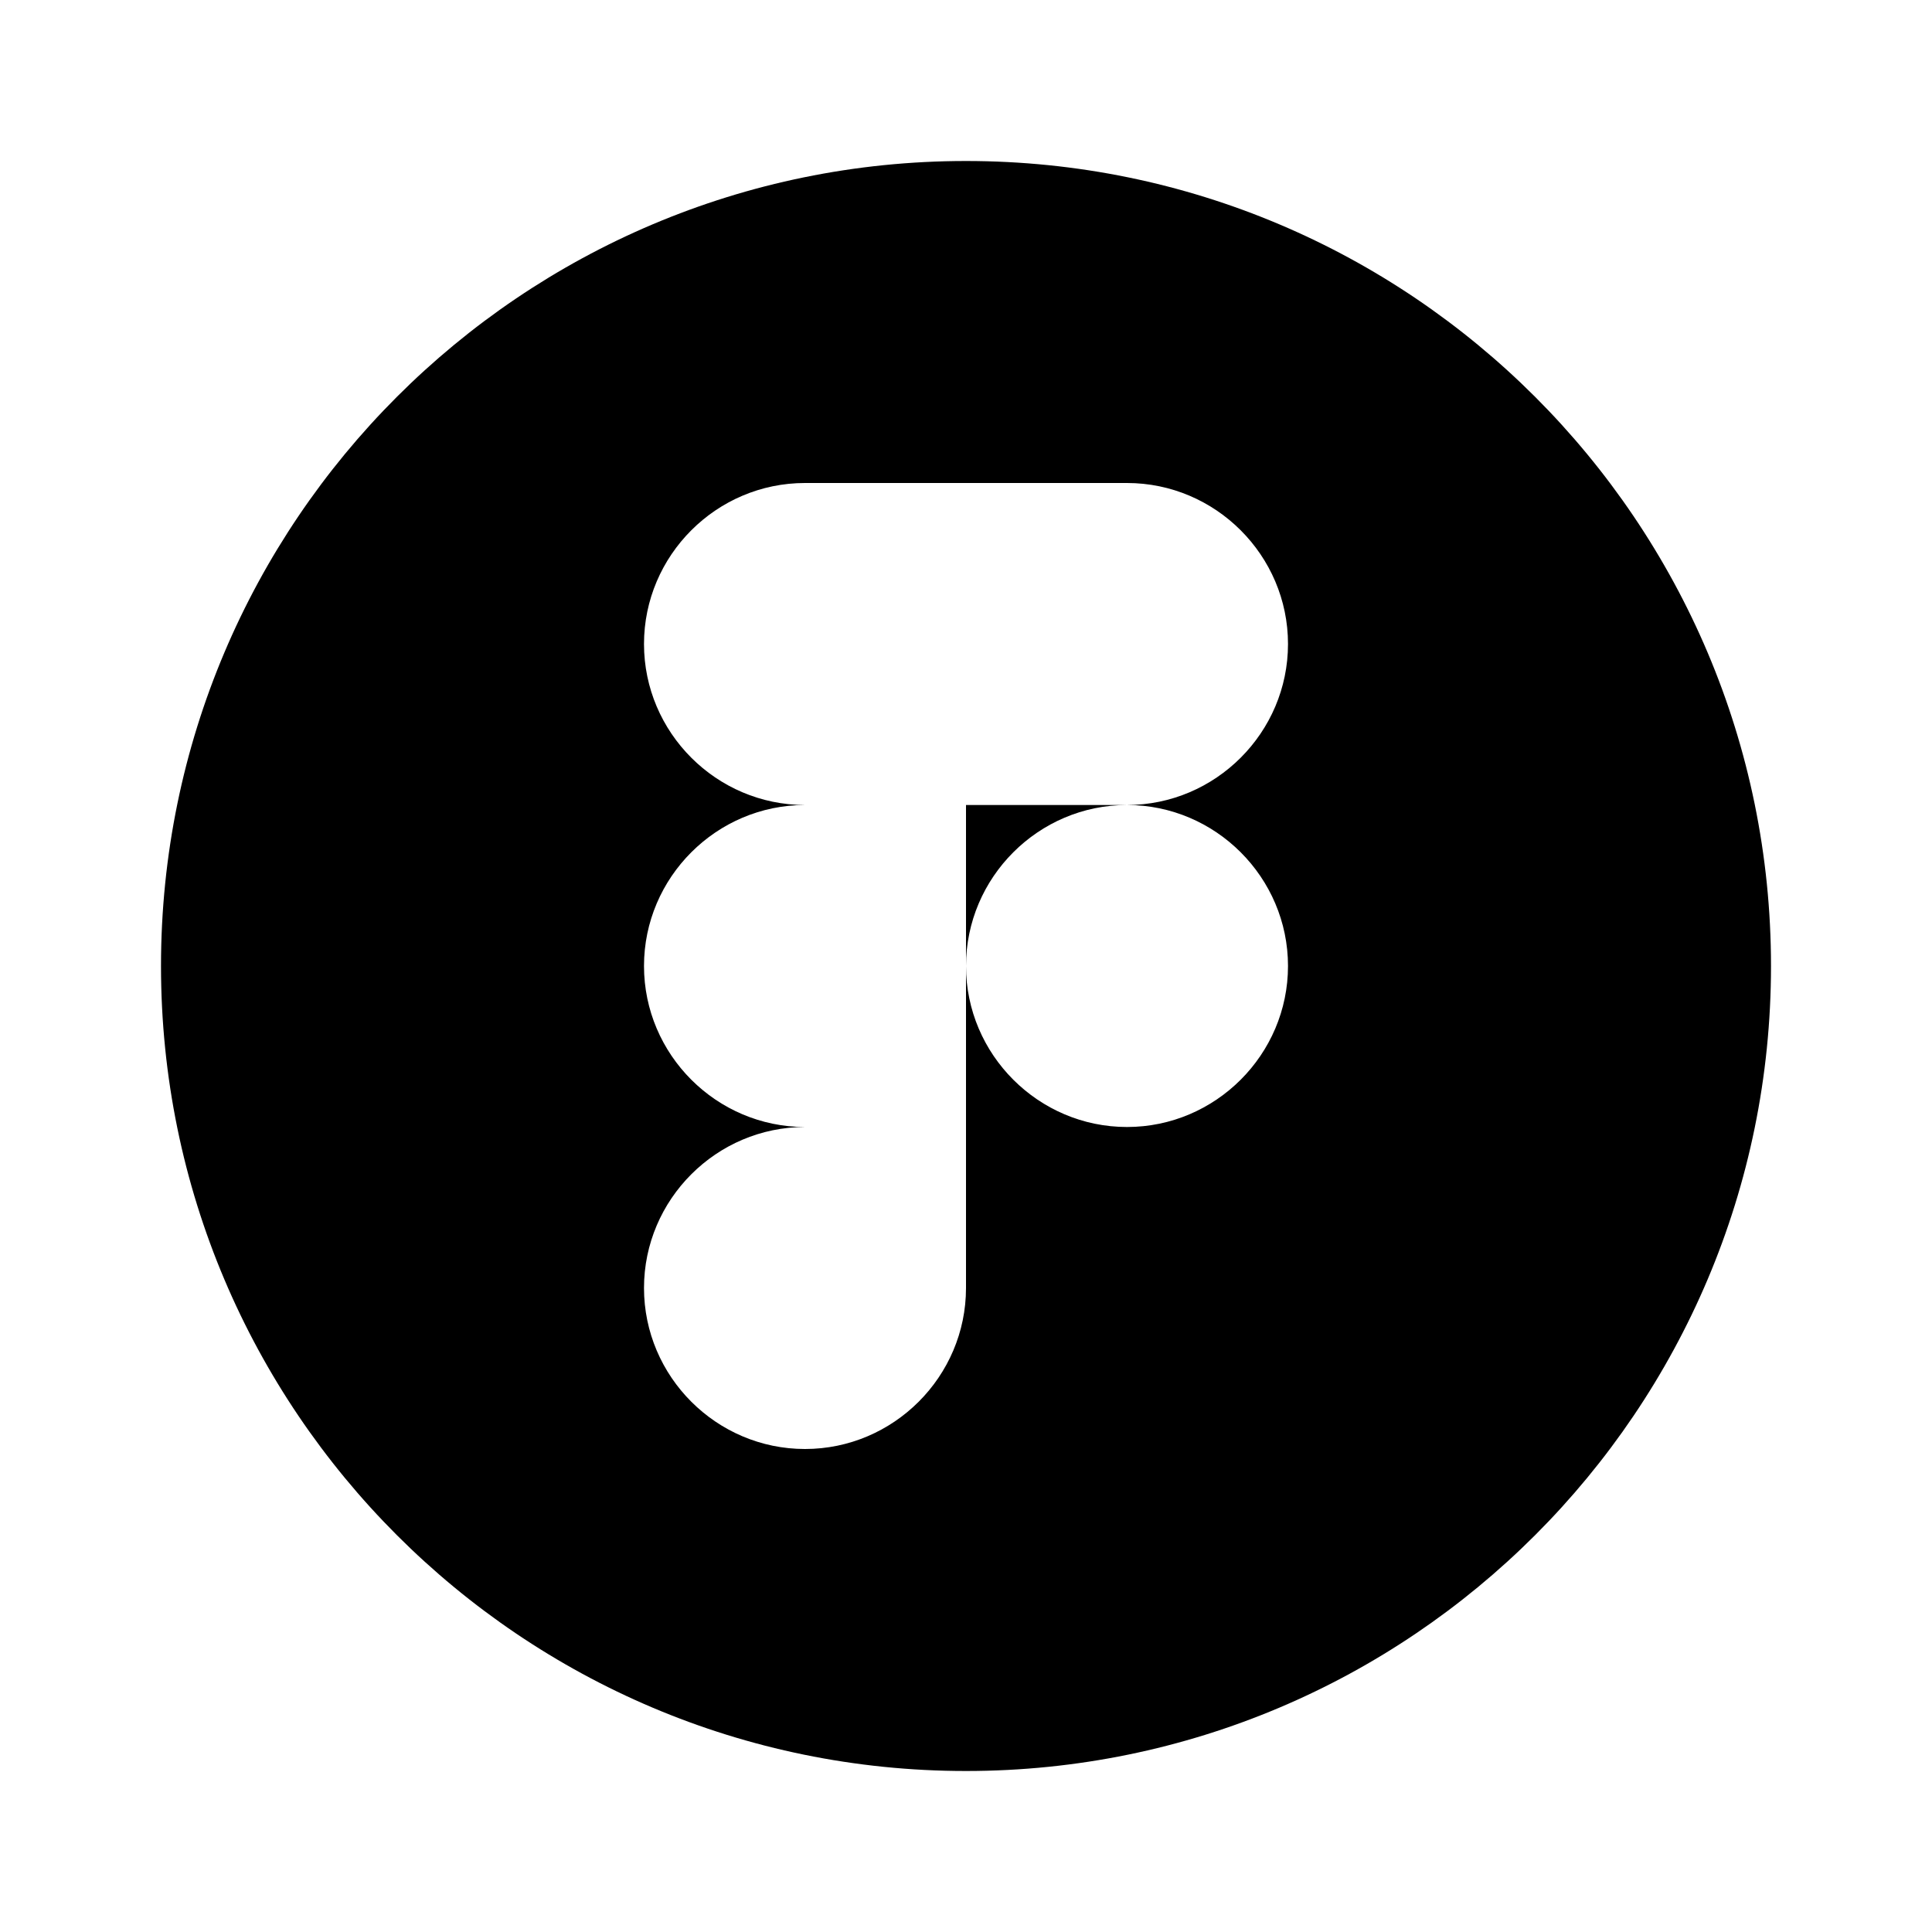
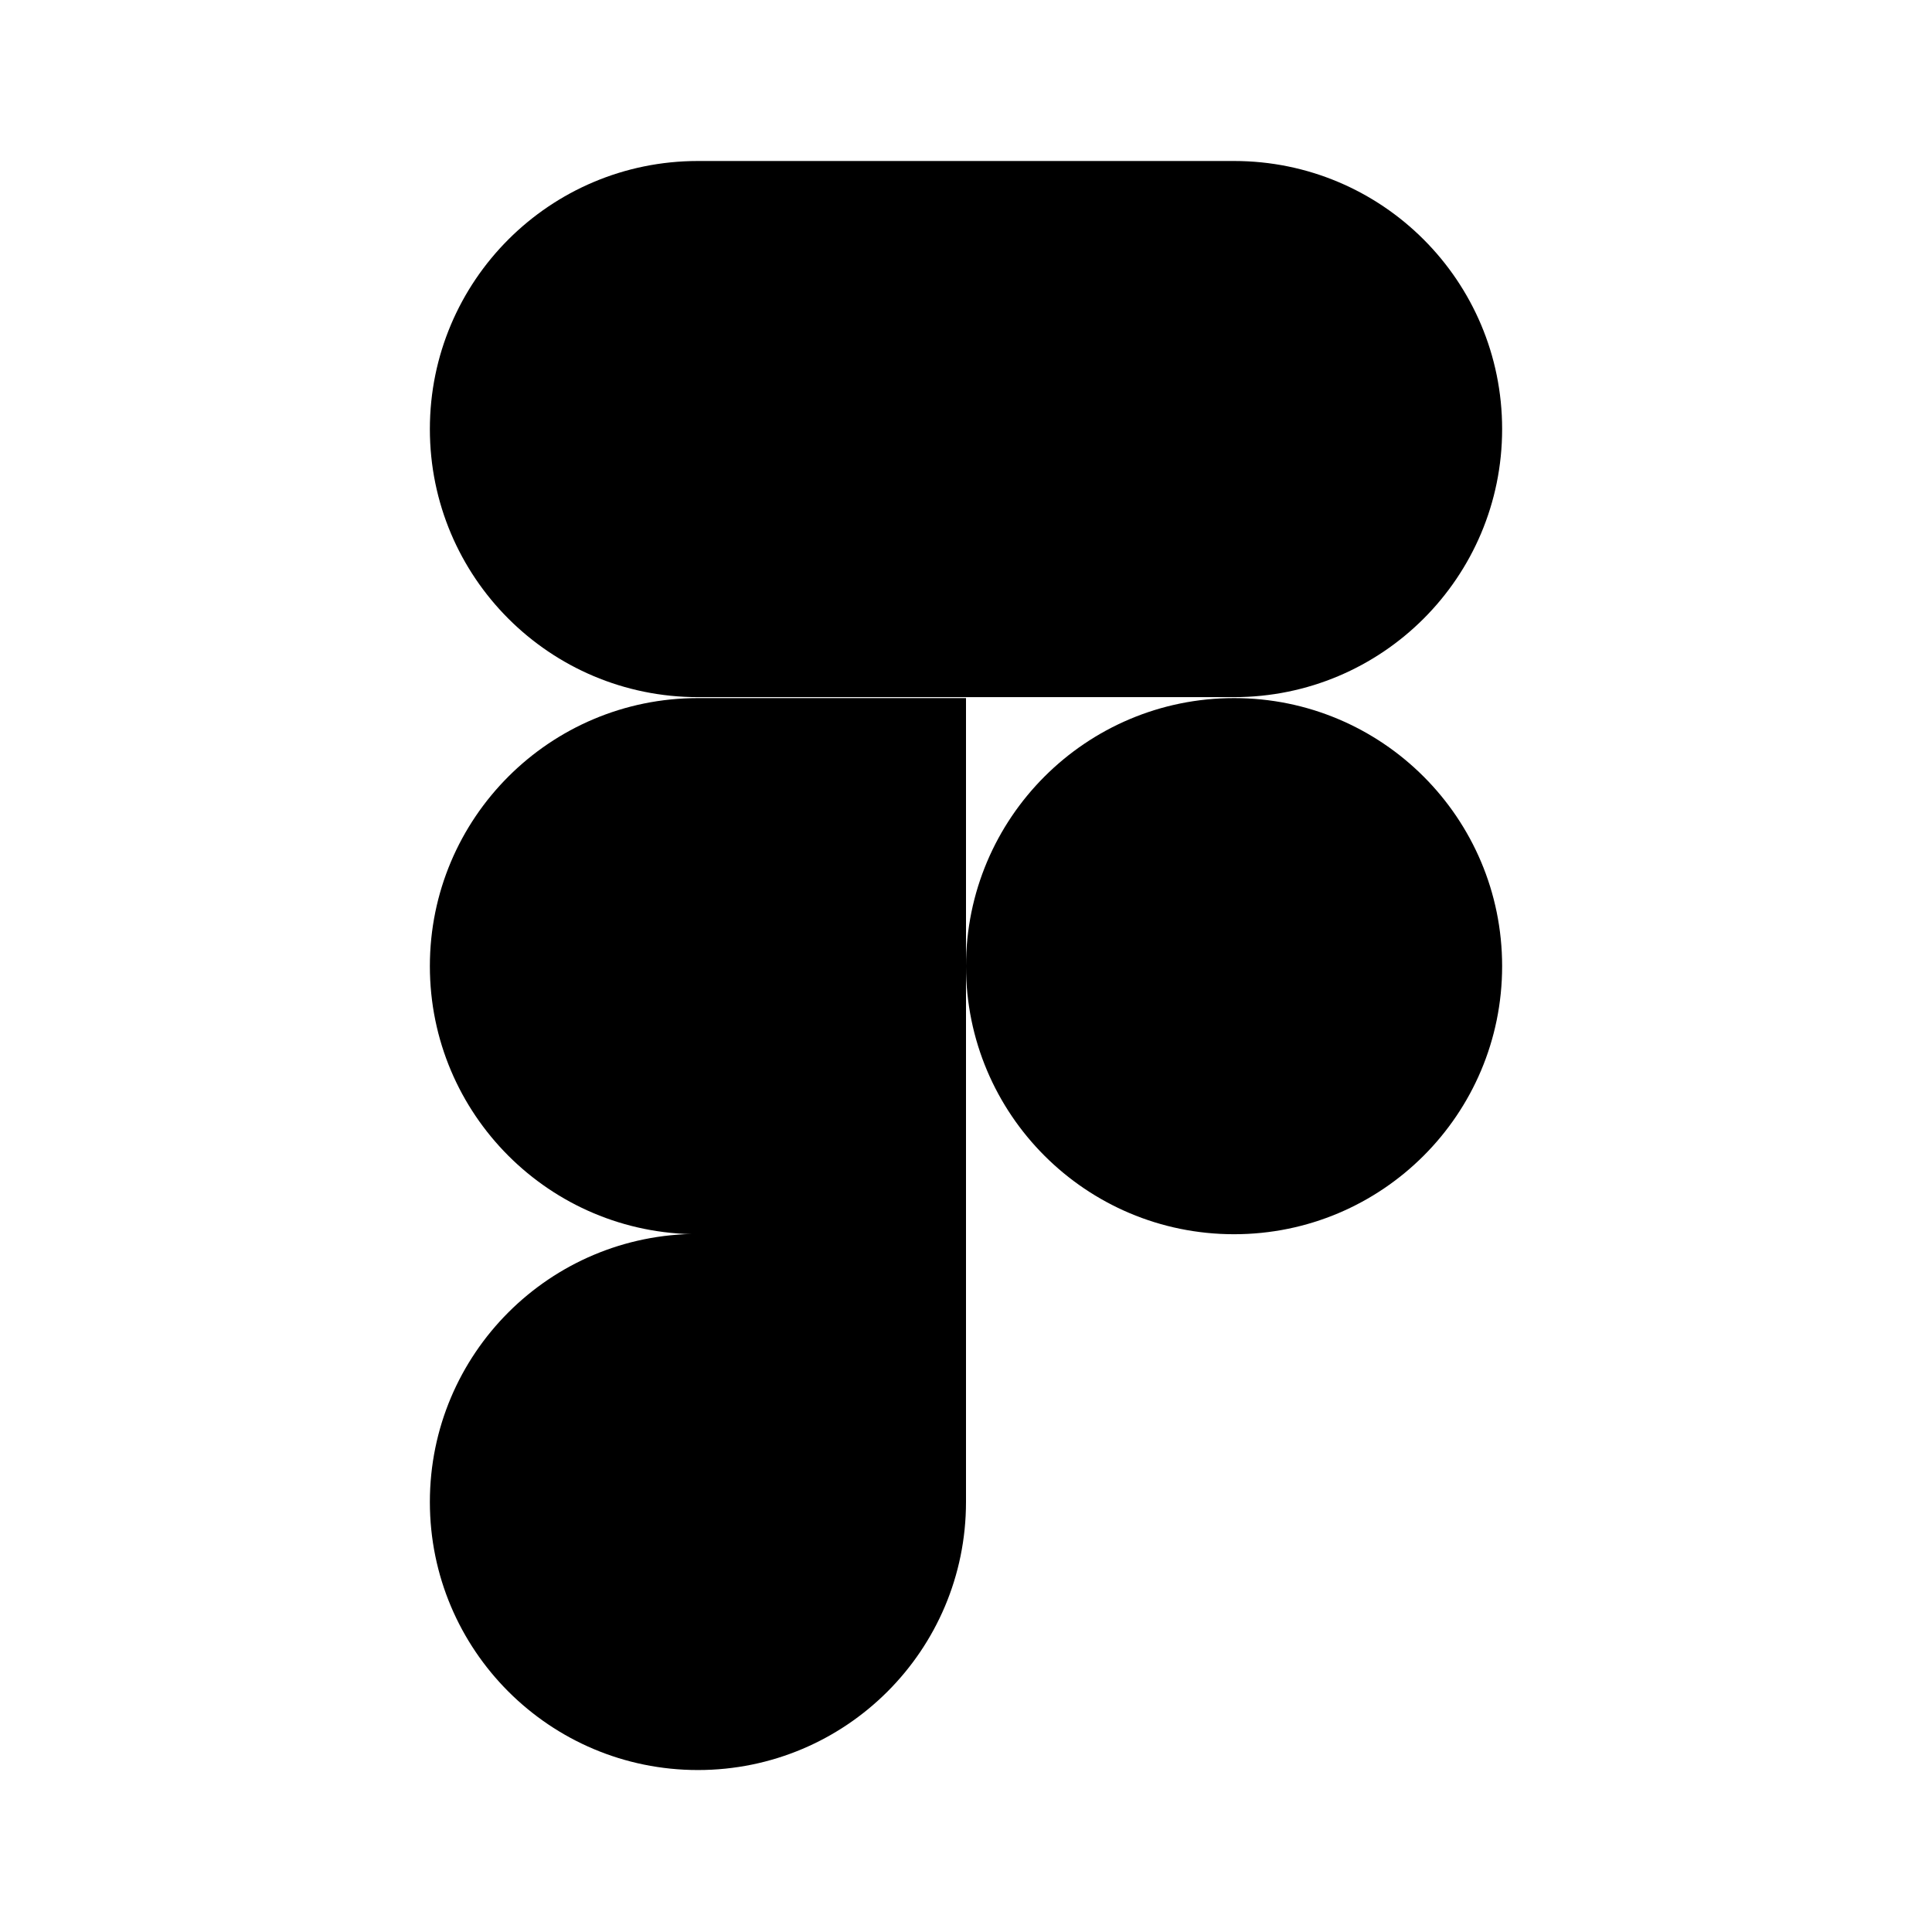
<svg xmlns="http://www.w3.org/2000/svg" width="24" height="24" viewBox="0 0 24 24" fill="none">
-   <path d="M12 12C12 10.9 12.9 10 14 10H12V12Z" fill="black" />
-   <path d="M12 2C6.48 2 2 6.48 2 12C2 17.52 6.48 22 12 22C17.52 22 22 17.52 22 12C22 6.48 17.52 2 12 2ZM16 12C16 13.1 15.1 14 14 14C12.9 14 12 13.1 12 12V14V16C12 17.1 11.1 18 10 18C8.9 18 8 17.1 8 16C8 14.9 8.9 14 10 14C8.9 14 8 13.1 8 12C8 10.9 8.9 10 10 10C8.9 10 8 9.1 8 8C8 6.9 8.9 6 10 6H12H14C15.1 6 16 6.9 16 8C16 9.1 15.1 10 14 10C15.1 10 16 10.9 16 12Z" fill="black" />
+   <path d="M12 2H8.67C6.83 2 5.34 3.49 5.34 5.33C5.34 7.17 6.83 8.66 8.67 8.66H12V2Z" fill="black" />
+   <path d="M12 8.672H8.67C6.83 8.672 5.34 10.162 5.34 12.002C5.34 13.842 6.83 15.332 8.67 15.332H12V8.672Z" fill="black" />
+   <path d="M12 15.328H8.67C6.83 15.328 5.34 16.818 5.34 18.658C5.34 20.498 6.83 21.988 8.67 21.988C10.51 21.988 12 20.498 12 18.658V15.328Z" fill="black" />
+   <path d="M12 2H15.33C17.17 2 18.66 3.49 18.66 5.33C18.66 7.17 17.17 8.66 15.33 8.66H12V2Z" fill="black" />
+   <path d="M15.33 8.672C17.17 8.672 18.66 10.162 18.66 12.002C18.66 13.842 17.17 15.332 15.33 15.332C13.49 15.332 12 13.842 12 12.002C12 10.162 13.49 8.672 15.33 8.672Z" fill="black" />
</svg>
